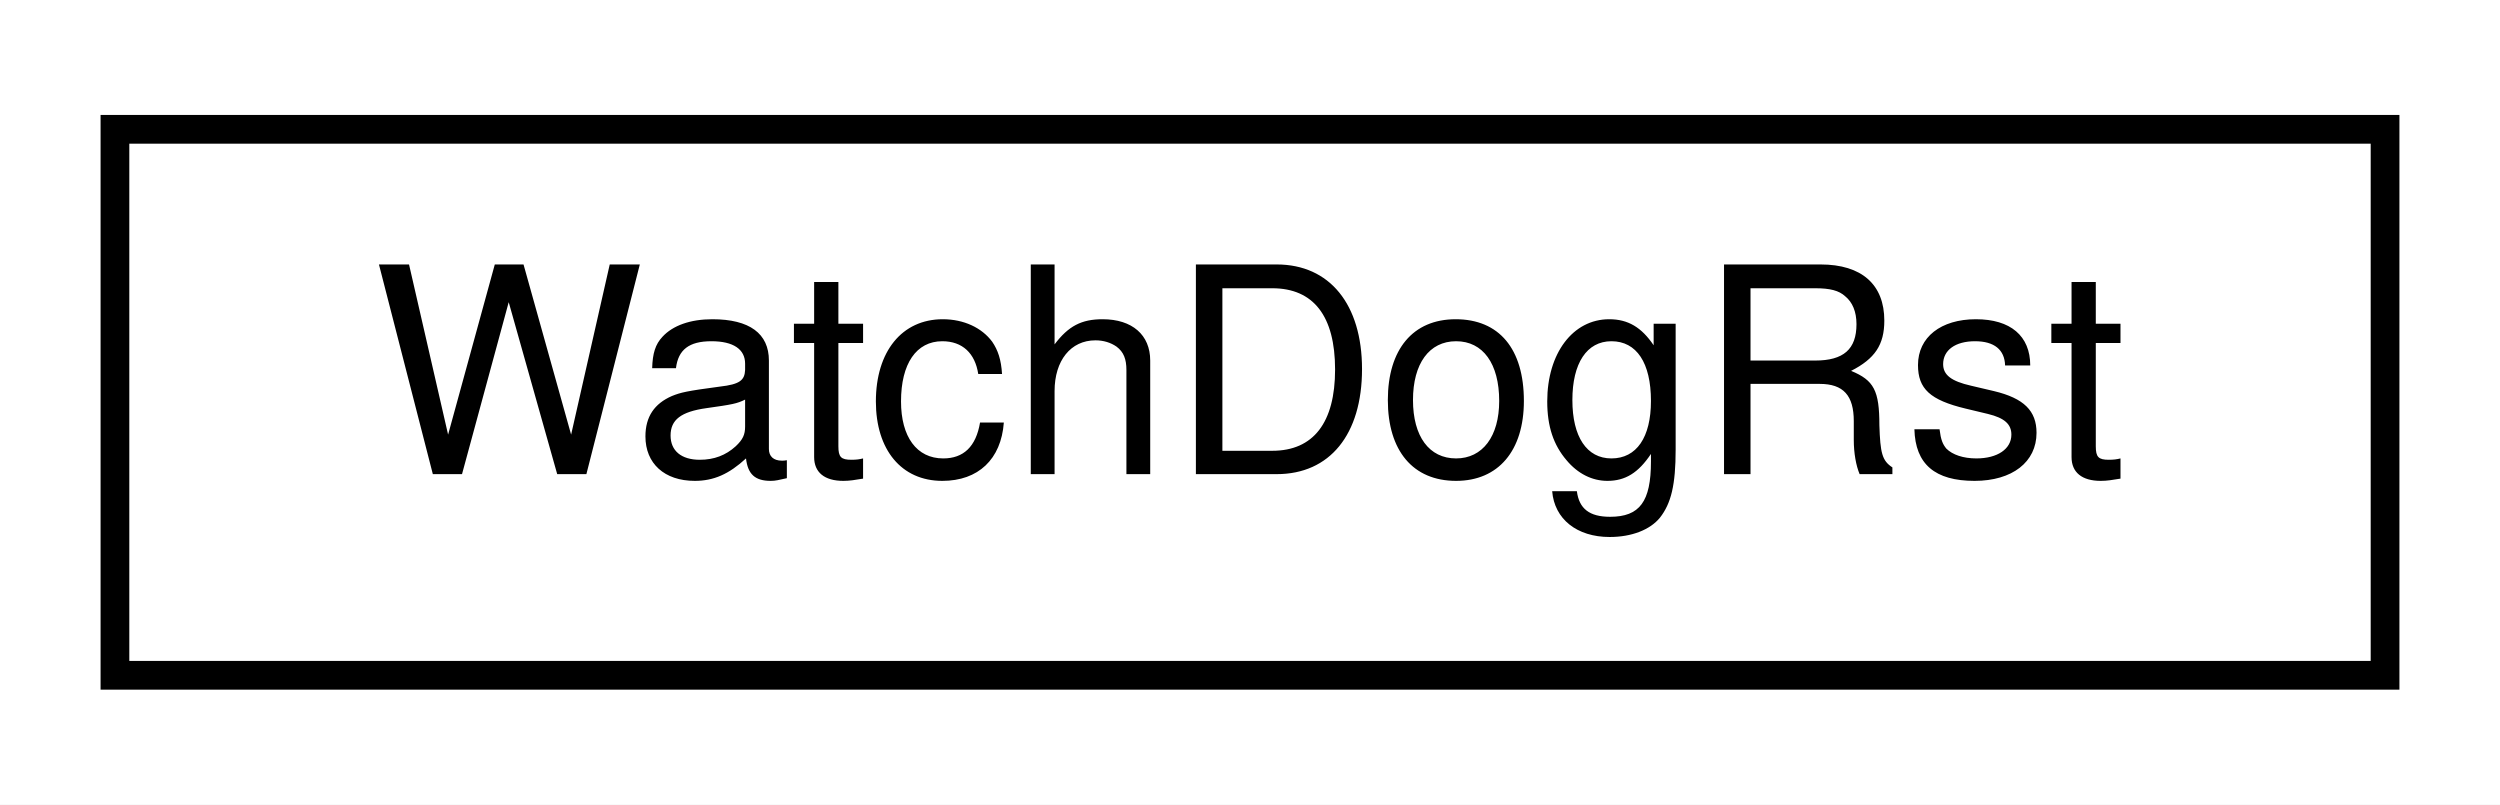
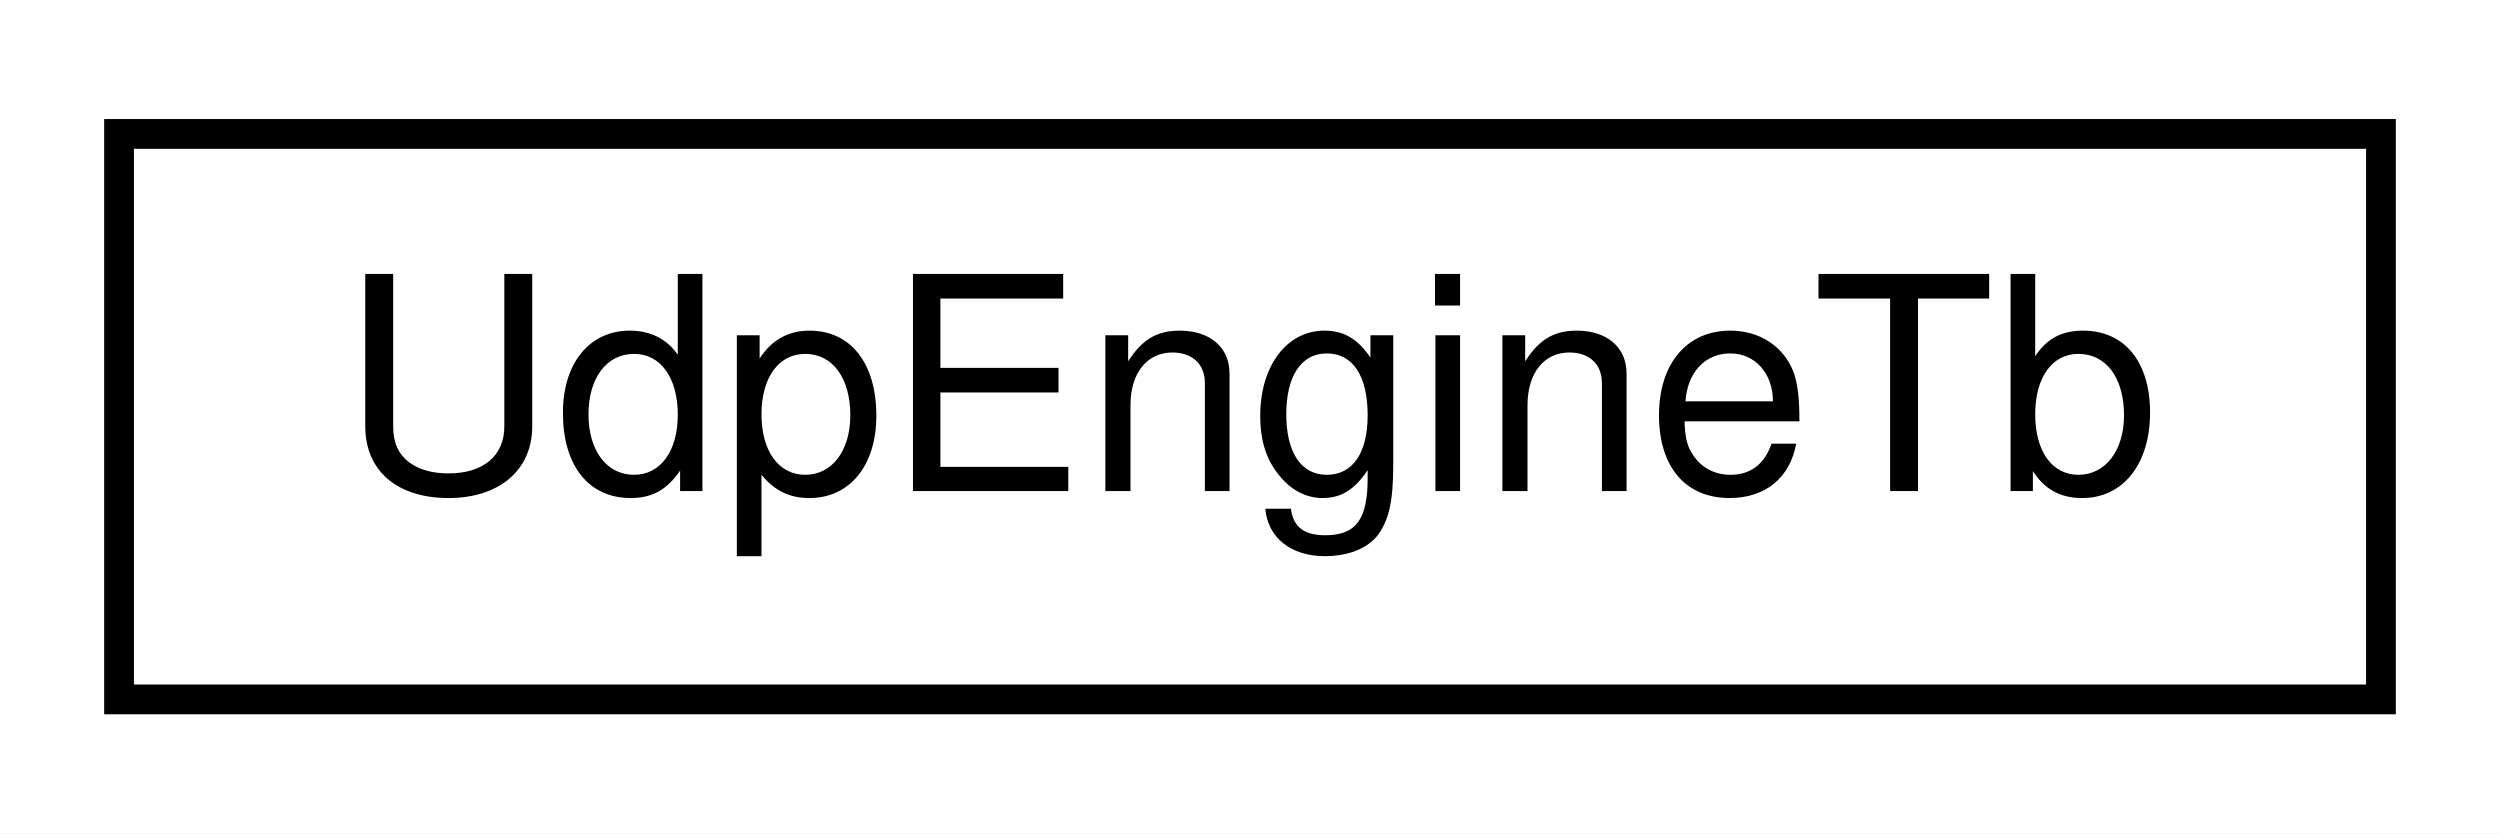
- <svg xmlns="http://www.w3.org/2000/svg" xmlns:xlink="http://www.w3.org/1999/xlink" width="87pt" height="28pt" viewBox="0.00 0.00 87.00 28.00">
+ <svg xmlns="http://www.w3.org/2000/svg" xmlns:xlink="http://www.w3.org/1999/xlink" width="84pt" height="28pt" viewBox="0.00 0.00 84.00 28.00">
  <g id="graph0" class="graph" transform="scale(1 1) rotate(0) translate(4 24)">
-     <polygon fill="white" stroke="none" points="-4,4 -4,-24 83,-24 83,4 -4,4" />
+     <polygon fill="white" stroke="none" points="-4,4 -4,-24 80,-24 80,4 -4,4" />
    <g id="node1" class="node">
      <g id="a_node1">
-         <a xlink:href="classWatchDogRst.html" target="_top" xlink:title="WatchDogRst">
-           <polygon fill="white" stroke="black" points="-7.10543e-15,-0.5 -7.10543e-15,-19.5 79,-19.5 79,-0.5 -7.10543e-15,-0.5" />
-           <text text-anchor="middle" x="39.5" y="-7.5" font-family="Helvetica,sans-Serif" font-size="10.00">WatchDogRst</text>
+         <a xlink:href="classUdpEngineTb.html" target="_top" xlink:title="UdpEngineTb">
+           <polygon fill="white" stroke="black" points="0,-0.5 0,-19.5 76,-19.5 76,-0.5 0,-0.5" />
+           <text text-anchor="middle" x="38" y="-7.5" font-family="Helvetica,sans-Serif" font-size="10.00">UdpEngineTb</text>
        </a>
      </g>
    </g>
  </g>
</svg>
